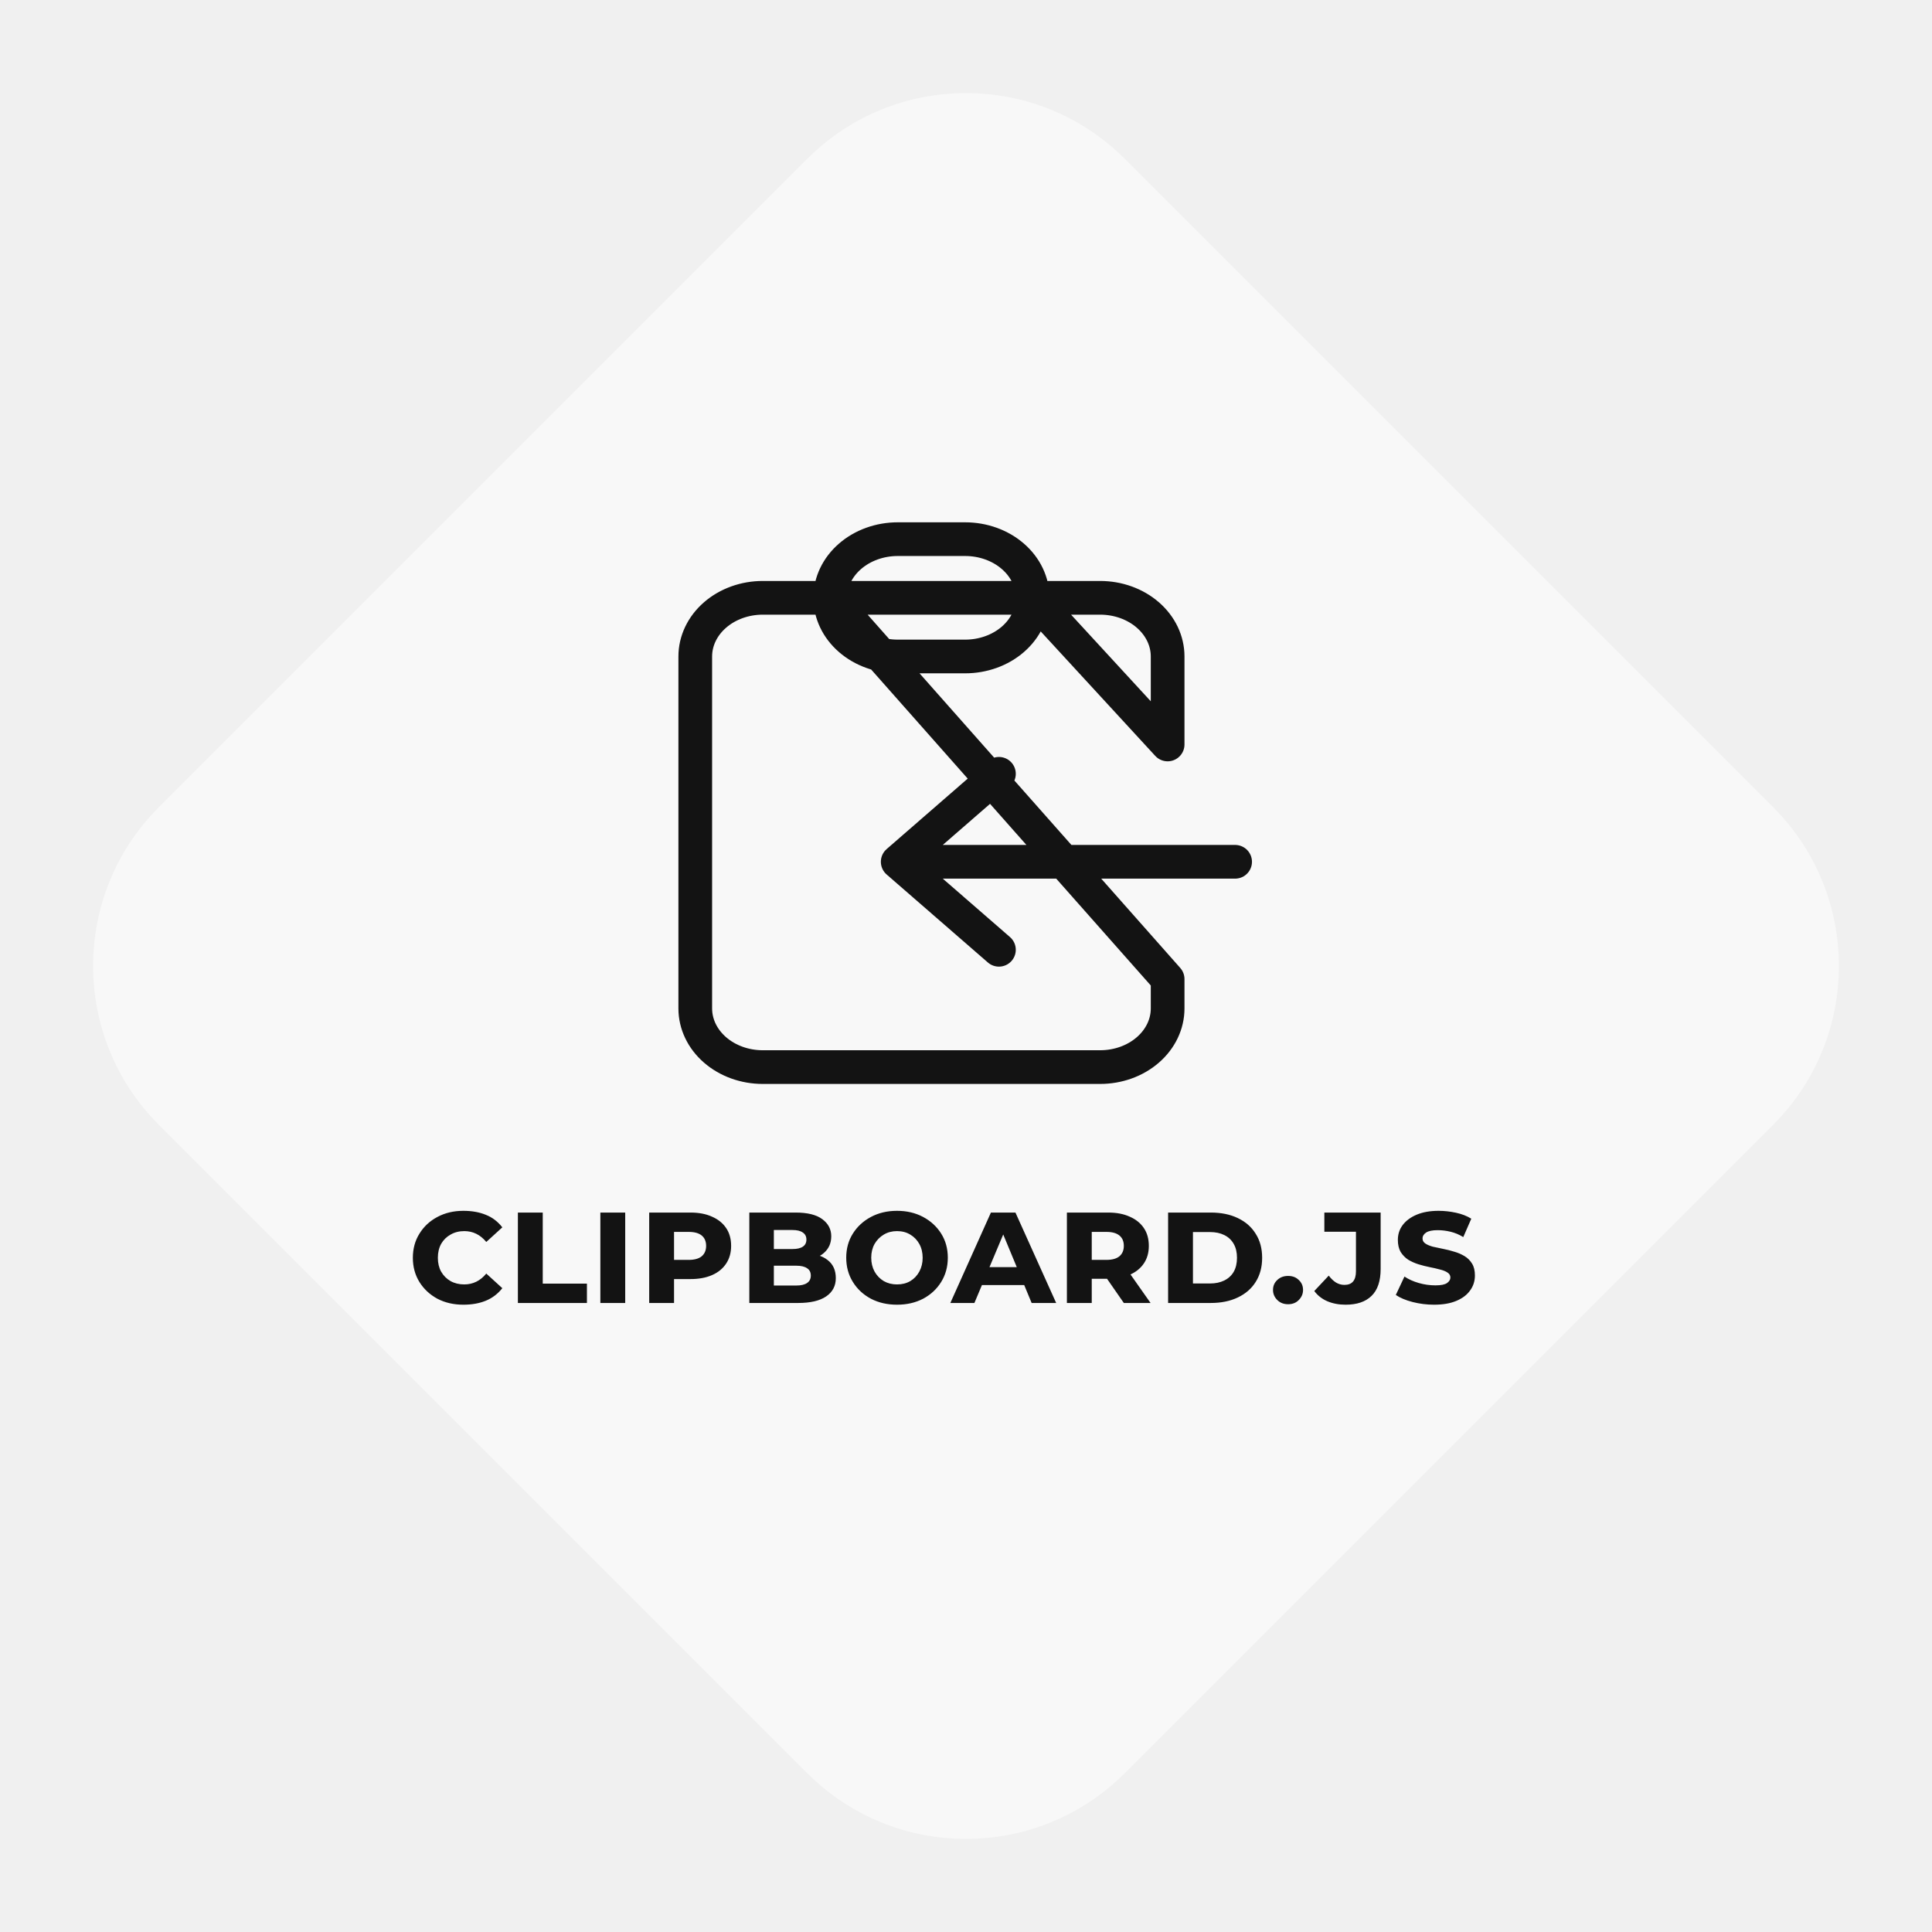
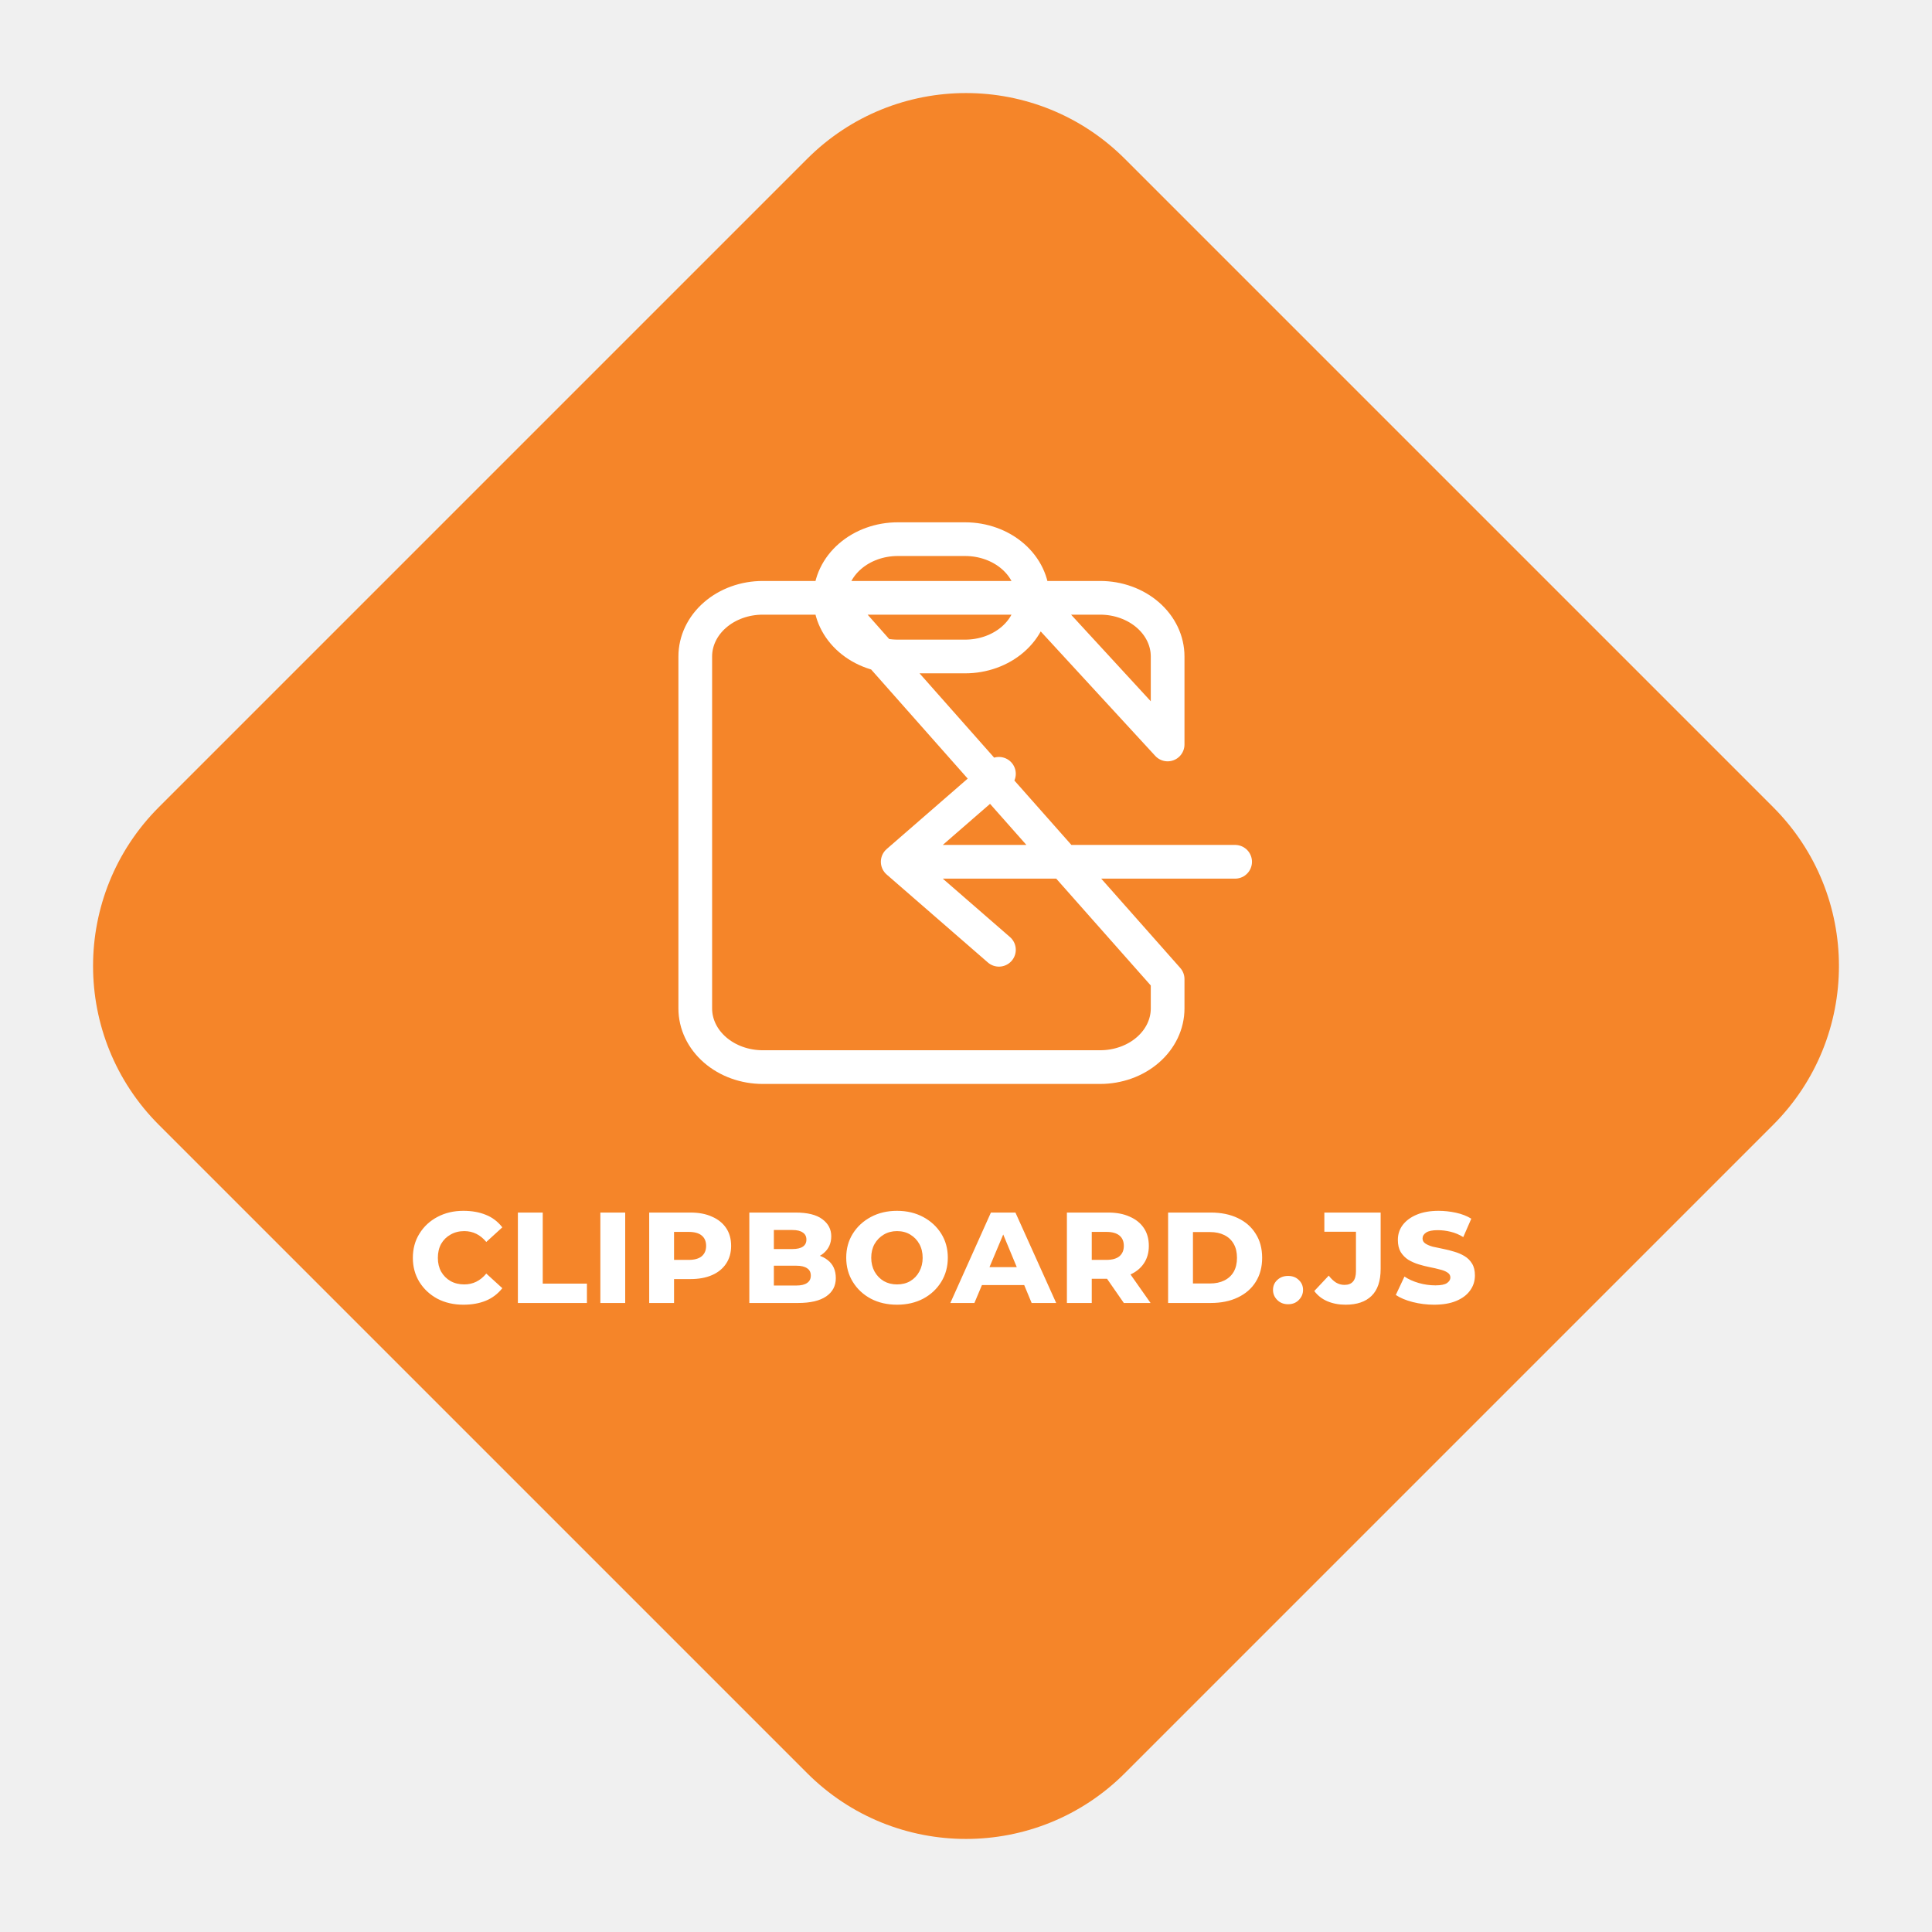
<svg xmlns="http://www.w3.org/2000/svg" width="172" height="172" viewBox="0 0 172 172" fill="none">
-   <path d="M157.858 71.858C165.668 79.668 165.668 92.332 157.858 100.142L100.142 157.858C92.332 165.668 79.668 165.668 71.858 157.858L14.142 100.142C6.332 92.332 6.332 79.668 14.142 71.858L71.858 14.142C79.668 6.332 92.332 6.332 100.142 14.142L157.858 71.858Z" fill="white" fill-opacity="0.5" />
-   <path d="M79.92 76.722L88.932 84.556M73.912 53.222H67.905C66.311 53.222 64.783 53.772 63.657 54.752C62.53 55.731 61.897 57.059 61.897 58.444V89.778C61.897 91.163 62.53 92.491 63.657 93.47C64.783 94.45 66.311 95 67.905 95H97.943C99.537 95 101.065 94.45 102.191 93.47C103.318 92.491 103.951 91.163 103.951 89.778V87.167L73.912 53.222ZM73.912 53.222C73.912 54.607 74.545 55.935 75.672 56.915C76.799 57.894 78.327 58.444 79.92 58.444H85.928C87.521 58.444 89.049 57.894 90.176 56.915C91.303 55.935 91.936 54.607 91.936 53.222H73.912ZM73.912 53.222C73.912 51.837 74.545 50.509 75.672 49.53C76.799 48.55 78.327 48 79.92 48H85.928C87.521 48 89.049 48.55 90.176 49.53C91.303 50.509 91.936 51.837 91.936 53.222H73.912ZM91.936 53.222H97.943C99.537 53.222 101.065 53.772 102.191 54.752C103.318 55.731 103.951 57.059 103.951 58.444V66.278L91.936 53.222ZM109.959 76.722H79.92H109.959ZM79.92 76.722L88.932 68.889L79.92 76.722Z" stroke="#131313" stroke-width="3" stroke-linecap="round" stroke-linejoin="round" />
-   <path d="M41.249 116.154C40.39 116.154 39.62 115.977 38.939 115.622C38.267 115.258 37.735 114.763 37.343 114.138C36.951 113.503 36.755 112.785 36.755 111.982C36.755 111.17 36.951 110.451 37.343 109.826C37.735 109.191 38.267 108.697 38.939 108.342C39.62 107.978 40.39 107.796 41.249 107.796C42.005 107.796 42.667 107.913 43.237 108.146C43.816 108.37 44.31 108.743 44.721 109.266L43.293 110.568C43.022 110.241 42.724 109.999 42.397 109.84C42.07 109.681 41.715 109.602 41.333 109.602C40.876 109.602 40.469 109.705 40.115 109.91C39.76 110.106 39.48 110.381 39.275 110.736C39.079 111.091 38.981 111.506 38.981 111.982C38.981 112.449 39.079 112.859 39.275 113.214C39.48 113.569 39.76 113.849 40.115 114.054C40.469 114.25 40.876 114.348 41.333 114.348C41.715 114.348 42.07 114.269 42.397 114.11C42.724 113.951 43.022 113.709 43.293 113.382L44.721 114.684C44.31 115.197 43.816 115.571 43.237 115.804C42.667 116.037 42.005 116.154 41.249 116.154ZM46.106 116V107.95H48.319V114.278H52.252V116H46.106ZM53.448 116V107.95H55.66V116H53.448ZM57.796 116V107.95H61.464C62.211 107.95 62.85 108.071 63.382 108.314C63.923 108.547 64.343 108.883 64.642 109.322C64.941 109.761 65.09 110.293 65.09 110.918C65.09 111.525 64.941 112.052 64.642 112.5C64.343 112.948 63.923 113.289 63.382 113.522C62.85 113.755 62.211 113.872 61.464 113.872H59.014L60.008 112.906V116H57.796ZM60.008 113.158L59.196 112.164H61.31C61.823 112.164 62.211 112.057 62.472 111.842C62.733 111.618 62.864 111.31 62.864 110.918C62.864 110.517 62.733 110.209 62.472 109.994C62.211 109.779 61.823 109.672 61.31 109.672H59.196L60.008 108.678V113.158ZM66.71 116V107.95H70.826C71.89 107.95 72.683 108.146 73.206 108.538C73.738 108.93 74.004 109.439 74.004 110.064C74.004 110.68 73.78 111.179 73.332 111.562C72.893 111.945 72.277 112.136 71.484 112.136L71.708 111.604C72.539 111.604 73.197 111.795 73.682 112.178C74.167 112.551 74.41 113.088 74.41 113.788C74.41 114.479 74.125 115.02 73.556 115.412C72.987 115.804 72.151 116 71.05 116H66.71ZM68.894 114.446H70.896C71.316 114.446 71.633 114.371 71.848 114.222C72.072 114.073 72.184 113.853 72.184 113.564C72.184 113.265 72.072 113.046 71.848 112.906C71.633 112.757 71.316 112.682 70.896 112.682H68.67V111.198H70.546C70.957 111.198 71.265 111.128 71.47 110.988C71.685 110.848 71.792 110.638 71.792 110.358C71.792 110.078 71.685 109.868 71.47 109.728C71.265 109.579 70.957 109.504 70.546 109.504H68.894V114.446ZM79.859 116.154C78.991 116.154 78.216 115.977 77.535 115.622C76.853 115.258 76.317 114.759 75.925 114.124C75.533 113.489 75.337 112.771 75.337 111.968C75.337 111.165 75.533 110.451 75.925 109.826C76.317 109.201 76.853 108.706 77.535 108.342C78.216 107.978 78.991 107.796 79.859 107.796C80.727 107.796 81.501 107.978 82.183 108.342C82.864 108.706 83.401 109.201 83.793 109.826C84.185 110.451 84.381 111.165 84.381 111.968C84.381 112.771 84.185 113.489 83.793 114.124C83.401 114.759 82.864 115.258 82.183 115.622C81.501 115.977 80.727 116.154 79.859 116.154ZM79.859 114.348C80.307 114.348 80.699 114.25 81.035 114.054C81.38 113.849 81.651 113.564 81.847 113.2C82.043 112.836 82.141 112.43 82.141 111.982C82.141 111.515 82.043 111.105 81.847 110.75C81.651 110.395 81.38 110.115 81.035 109.91C80.699 109.705 80.307 109.602 79.859 109.602C79.42 109.602 79.028 109.705 78.683 109.91C78.338 110.115 78.062 110.395 77.857 110.75C77.661 111.105 77.563 111.511 77.563 111.968C77.563 112.425 77.661 112.836 77.857 113.2C78.062 113.564 78.338 113.849 78.683 114.054C79.028 114.25 79.42 114.348 79.859 114.348ZM84.606 116L88.218 107.95H90.402L94.028 116H91.844L88.946 109.014H89.688L86.748 116H84.606ZM86.58 114.404L87.154 112.808H91.13L91.704 114.404H86.58ZM94.983 116V107.95H98.651C99.398 107.95 100.037 108.071 100.569 108.314C101.111 108.547 101.531 108.883 101.829 109.322C102.128 109.761 102.277 110.293 102.277 110.918C102.277 111.525 102.128 112.047 101.829 112.486C101.531 112.925 101.111 113.261 100.569 113.494C100.037 113.727 99.398 113.844 98.651 113.844H96.201L97.195 112.906V116H94.983ZM100.051 116L98.021 113.074H100.373L102.431 116H100.051ZM97.195 113.158L96.383 112.164H98.497C99.011 112.164 99.398 112.057 99.659 111.842C99.921 111.618 100.051 111.31 100.051 110.918C100.051 110.517 99.921 110.209 99.659 109.994C99.398 109.779 99.011 109.672 98.497 109.672H96.383L97.195 108.678V113.158ZM103.993 116V107.95H107.787C108.711 107.95 109.514 108.113 110.195 108.44C110.886 108.767 111.418 109.233 111.791 109.84C112.174 110.437 112.365 111.151 112.365 111.982C112.365 112.803 112.174 113.517 111.791 114.124C111.418 114.721 110.886 115.183 110.195 115.51C109.514 115.837 108.711 116 107.787 116H103.993ZM106.205 114.264H107.717C108.212 114.264 108.637 114.175 108.991 113.998C109.355 113.821 109.635 113.564 109.831 113.228C110.027 112.883 110.125 112.467 110.125 111.982C110.125 111.487 110.027 111.072 109.831 110.736C109.635 110.391 109.355 110.129 108.991 109.952C108.637 109.775 108.212 109.686 107.717 109.686H106.205V114.264ZM114.676 116.112C114.284 116.112 113.962 115.986 113.71 115.734C113.458 115.482 113.332 115.183 113.332 114.838C113.332 114.483 113.458 114.189 113.71 113.956C113.962 113.713 114.284 113.592 114.676 113.592C115.068 113.592 115.386 113.713 115.628 113.956C115.88 114.189 116.006 114.483 116.006 114.838C116.006 115.183 115.88 115.482 115.628 115.734C115.386 115.986 115.068 116.112 114.676 116.112ZM119.793 116.154C119.195 116.154 118.654 116.051 118.169 115.846C117.693 115.641 117.305 115.337 117.007 114.936L118.295 113.564C118.491 113.825 118.705 114.031 118.939 114.18C119.172 114.32 119.424 114.39 119.695 114.39C120.376 114.39 120.717 113.984 120.717 113.172V109.658H117.903V107.95H122.915V112.962C122.915 114.045 122.644 114.847 122.103 115.37C121.571 115.893 120.801 116.154 119.793 116.154ZM131.307 113.55C131.307 114.054 131.163 114.502 130.873 114.894C130.593 115.286 130.183 115.594 129.641 115.818C129.109 116.042 128.451 116.154 127.667 116.154C127.023 116.154 126.389 116.075 125.763 115.916C125.147 115.757 124.648 115.547 124.265 115.286L125.035 113.648C125.399 113.891 125.824 114.082 126.309 114.222C126.795 114.362 127.289 114.432 127.793 114.432C128.288 114.432 128.633 114.362 128.829 114.222C129.025 114.082 129.123 113.919 129.123 113.732C129.123 113.545 129.035 113.396 128.857 113.284C128.689 113.172 128.465 113.083 128.185 113.018C127.915 112.943 127.611 112.873 127.275 112.808C126.949 112.743 126.617 112.659 126.281 112.556C125.955 112.453 125.651 112.318 125.371 112.15C125.101 111.973 124.877 111.744 124.699 111.464C124.531 111.175 124.447 110.815 124.447 110.386C124.447 109.882 124.592 109.439 124.881 109.056C125.18 108.664 125.6 108.356 126.141 108.132C126.683 107.908 127.327 107.796 128.073 107.796C128.577 107.796 129.091 107.852 129.613 107.964C130.136 108.076 130.593 108.253 130.985 108.496L130.271 110.134C129.907 109.91 129.529 109.751 129.137 109.658C128.755 109.565 128.372 109.518 127.989 109.518C127.523 109.518 127.182 109.588 126.967 109.728C126.753 109.868 126.645 110.045 126.645 110.26C126.645 110.447 126.729 110.596 126.897 110.708C127.065 110.82 127.285 110.913 127.555 110.988C127.835 111.053 128.143 111.119 128.479 111.184C128.815 111.249 129.147 111.333 129.473 111.436C129.8 111.529 130.103 111.66 130.383 111.828C130.663 111.996 130.887 112.22 131.055 112.5C131.223 112.771 131.307 113.121 131.307 113.55Z" fill="#131313" />
+   <path d="M157.858 71.858C165.668 79.668 165.668 92.332 157.858 100.142L100.142 157.858C92.332 165.668 79.668 165.668 71.858 157.858L14.142 100.142C6.332 92.332 6.332 79.668 14.142 71.858L71.858 14.142C79.668 6.332 92.332 6.332 100.142 14.142L157.858 71.858Z" fill="#F58529" />
+   <path d="M79.92 76.722L88.932 84.556M73.912 53.222H67.905C66.311 53.222 64.783 53.772 63.657 54.752C62.53 55.731 61.897 57.059 61.897 58.444V89.778C61.897 91.163 62.53 92.491 63.657 93.47C64.783 94.45 66.311 95 67.905 95H97.943C99.537 95 101.065 94.45 102.191 93.47C103.318 92.491 103.951 91.163 103.951 89.778V87.167L73.912 53.222ZM73.912 53.222C73.912 54.607 74.545 55.935 75.672 56.915C76.799 57.894 78.327 58.444 79.92 58.444H85.928C87.521 58.444 89.049 57.894 90.176 56.915C91.303 55.935 91.936 54.607 91.936 53.222H73.912ZM73.912 53.222C73.912 51.837 74.545 50.509 75.672 49.53C76.799 48.55 78.327 48 79.92 48H85.928C87.521 48 89.049 48.55 90.176 49.53C91.303 50.509 91.936 51.837 91.936 53.222H73.912ZM91.936 53.222H97.943C99.537 53.222 101.065 53.772 102.191 54.752C103.318 55.731 103.951 57.059 103.951 58.444V66.278L91.936 53.222ZM109.959 76.722H79.92H109.959ZM79.92 76.722L88.932 68.889L79.92 76.722Z" stroke="white" stroke-width="3" stroke-linecap="round" stroke-linejoin="round" />
+   <path d="M41.249 116.154C40.39 116.154 39.62 115.977 38.939 115.622C38.267 115.258 37.735 114.763 37.343 114.138C36.951 113.503 36.755 112.785 36.755 111.982C36.755 111.17 36.951 110.451 37.343 109.826C37.735 109.191 38.267 108.697 38.939 108.342C39.62 107.978 40.39 107.796 41.249 107.796C42.005 107.796 42.667 107.913 43.237 108.146C43.815 108.37 44.31 108.743 44.721 109.266L43.293 110.568C43.022 110.241 42.723 109.999 42.397 109.84C42.07 109.681 41.715 109.602 41.333 109.602C40.875 109.602 40.469 109.705 40.115 109.91C39.76 110.106 39.48 110.381 39.275 110.736C39.079 111.091 38.981 111.506 38.981 111.982C38.981 112.449 39.079 112.859 39.275 113.214C39.48 113.569 39.76 113.849 40.115 114.054C40.469 114.25 40.875 114.348 41.333 114.348C41.715 114.348 42.07 114.269 42.397 114.11C42.723 113.951 43.022 113.709 43.293 113.382L44.721 114.684C44.31 115.197 43.815 115.571 43.237 115.804C42.667 116.037 42.005 116.154 41.249 116.154ZM46.106 116V107.95H48.318V114.278H52.252V116H46.106ZM53.448 116V107.95H55.66V116H53.448ZM57.796 116V107.95H61.464C62.211 107.95 62.85 108.071 63.382 108.314C63.923 108.547 64.343 108.883 64.642 109.322C64.941 109.761 65.09 110.293 65.09 110.918C65.09 111.525 64.941 112.052 64.642 112.5C64.343 112.948 63.923 113.289 63.382 113.522C62.85 113.755 62.211 113.872 61.464 113.872H59.014L60.008 112.906V116H57.796ZM60.008 113.158L59.196 112.164H61.31C61.823 112.164 62.211 112.057 62.472 111.842C62.733 111.618 62.864 111.31 62.864 110.918C62.864 110.517 62.733 110.209 62.472 109.994C62.211 109.779 61.823 109.672 61.31 109.672H59.196L60.008 108.678V113.158ZM66.71 116V107.95H70.826C71.89 107.95 72.683 108.146 73.206 108.538C73.738 108.93 74.004 109.439 74.004 110.064C74.004 110.68 73.78 111.179 73.332 111.562C72.893 111.945 72.277 112.136 71.484 112.136L71.708 111.604C72.539 111.604 73.197 111.795 73.682 112.178C74.167 112.551 74.41 113.088 74.41 113.788C74.41 114.479 74.125 115.02 73.556 115.412C72.987 115.804 72.151 116 71.05 116H66.71ZM68.894 114.446H70.896C71.316 114.446 71.633 114.371 71.848 114.222C72.072 114.073 72.184 113.853 72.184 113.564C72.184 113.265 72.072 113.046 71.848 112.906C71.633 112.757 71.316 112.682 70.896 112.682H68.67V111.198H70.546C70.957 111.198 71.265 111.128 71.47 110.988C71.685 110.848 71.792 110.638 71.792 110.358C71.792 110.078 71.685 109.868 71.47 109.728C71.265 109.579 70.957 109.504 70.546 109.504H68.894V114.446ZM79.859 116.154C78.991 116.154 78.216 115.977 77.535 115.622C76.853 115.258 76.317 114.759 75.925 114.124C75.533 113.489 75.337 112.771 75.337 111.968C75.337 111.165 75.533 110.451 75.925 109.826C76.317 109.201 76.853 108.706 77.535 108.342C78.216 107.978 78.991 107.796 79.859 107.796C80.727 107.796 81.501 107.978 82.183 108.342C82.864 108.706 83.401 109.201 83.793 109.826C84.185 110.451 84.381 111.165 84.381 111.968C84.381 112.771 84.185 113.489 83.793 114.124C83.401 114.759 82.864 115.258 82.183 115.622C81.501 115.977 80.727 116.154 79.859 116.154ZM79.859 114.348C80.307 114.348 80.699 114.25 81.035 114.054C81.38 113.849 81.651 113.564 81.847 113.2C82.043 112.836 82.141 112.43 82.141 111.982C82.141 111.515 82.043 111.105 81.847 110.75C81.651 110.395 81.38 110.115 81.035 109.91C80.699 109.705 80.307 109.602 79.859 109.602C79.42 109.602 79.028 109.705 78.683 109.91C78.337 110.115 78.062 110.395 77.857 110.75C77.661 111.105 77.563 111.511 77.563 111.968C77.563 112.425 77.661 112.836 77.857 113.2C78.062 113.564 78.337 113.849 78.683 114.054C79.028 114.25 79.42 114.348 79.859 114.348ZM84.606 116L88.218 107.95H90.401L94.028 116H91.844L88.945 109.014H89.688L86.748 116H84.606ZM86.579 114.404L87.153 112.808H91.129L91.704 114.404H86.579ZM94.983 116V107.95H98.651C99.398 107.95 100.037 108.071 100.569 108.314C101.111 108.547 101.531 108.883 101.829 109.322C102.128 109.761 102.277 110.293 102.277 110.918C102.277 111.525 102.128 112.047 101.829 112.486C101.531 112.925 101.111 113.261 100.569 113.494C100.037 113.727 99.398 113.844 98.651 113.844H96.201L97.195 112.906V116H94.983ZM100.051 116L98.021 113.074H100.373L102.431 116H100.051ZM97.195 113.158L96.383 112.164H98.497C99.011 112.164 99.398 112.057 99.659 111.842C99.921 111.618 100.051 111.31 100.051 110.918C100.051 110.517 99.921 110.209 99.659 109.994C99.398 109.779 99.011 109.672 98.497 109.672H96.383L97.195 108.678V113.158ZM103.993 116V107.95H107.787C108.711 107.95 109.514 108.113 110.195 108.44C110.886 108.767 111.418 109.233 111.791 109.84C112.174 110.437 112.365 111.151 112.365 111.982C112.365 112.803 112.174 113.517 111.791 114.124C111.418 114.721 110.886 115.183 110.195 115.51C109.514 115.837 108.711 116 107.787 116H103.993ZM106.205 114.264H107.717C108.212 114.264 108.636 114.175 108.991 113.998C109.355 113.821 109.635 113.564 109.831 113.228C110.027 112.883 110.125 112.467 110.125 111.982C110.125 111.487 110.027 111.072 109.831 110.736C109.635 110.391 109.355 110.129 108.991 109.952C108.636 109.775 108.212 109.686 107.717 109.686H106.205V114.264ZM114.676 116.112C114.284 116.112 113.962 115.986 113.71 115.734C113.458 115.482 113.332 115.183 113.332 114.838C113.332 114.483 113.458 114.189 113.71 113.956C113.962 113.713 114.284 113.592 114.676 113.592C115.068 113.592 115.386 113.713 115.628 113.956C115.88 114.189 116.006 114.483 116.006 114.838C116.006 115.183 115.88 115.482 115.628 115.734C115.386 115.986 115.068 116.112 114.676 116.112ZM119.793 116.154C119.195 116.154 118.654 116.051 118.169 115.846C117.693 115.641 117.305 115.337 117.007 114.936L118.295 113.564C118.491 113.825 118.705 114.031 118.939 114.18C119.172 114.32 119.424 114.39 119.695 114.39C120.376 114.39 120.717 113.984 120.717 113.172V109.658H117.903V107.95H122.915V112.962C122.915 114.045 122.644 114.847 122.103 115.37C121.571 115.893 120.801 116.154 119.793 116.154ZM131.307 113.55C131.307 114.054 131.162 114.502 130.873 114.894C130.593 115.286 130.182 115.594 129.641 115.818C129.109 116.042 128.451 116.154 127.667 116.154C127.023 116.154 126.388 116.075 125.763 115.916C125.147 115.757 124.648 115.547 124.265 115.286L125.035 113.648C125.399 113.891 125.824 114.082 126.309 114.222C126.794 114.362 127.289 114.432 127.793 114.432C128.288 114.432 128.633 114.362 128.829 114.222C129.025 114.082 129.123 113.919 129.123 113.732C129.123 113.545 129.034 113.396 128.857 113.284C128.689 113.172 128.465 113.083 128.185 113.018C127.914 112.943 127.611 112.873 127.275 112.808C126.948 112.743 126.617 112.659 126.281 112.556C125.954 112.453 125.651 112.318 125.371 112.15C125.1 111.973 124.876 111.744 124.699 111.464C124.531 111.175 124.447 110.815 124.447 110.386C124.447 109.882 124.592 109.439 124.881 109.056C125.18 108.664 125.6 108.356 126.141 108.132C126.682 107.908 127.326 107.796 128.073 107.796C128.577 107.796 129.09 107.852 129.613 107.964C130.136 108.076 130.593 108.253 130.985 108.496L130.271 110.134C129.907 109.91 129.529 109.751 129.137 109.658C128.754 109.565 128.372 109.518 127.989 109.518C127.522 109.518 127.182 109.588 126.967 109.728C126.752 109.868 126.645 110.045 126.645 110.26C126.645 110.447 126.729 110.596 126.897 110.708C127.065 110.82 127.284 110.913 127.555 110.988C127.835 111.053 128.143 111.119 128.479 111.184C128.815 111.249 129.146 111.333 129.473 111.436C129.8 111.529 130.103 111.66 130.383 111.828C130.663 111.996 130.887 112.22 131.055 112.5C131.223 112.771 131.307 113.121 131.307 113.55Z" fill="white" />
</svg>
